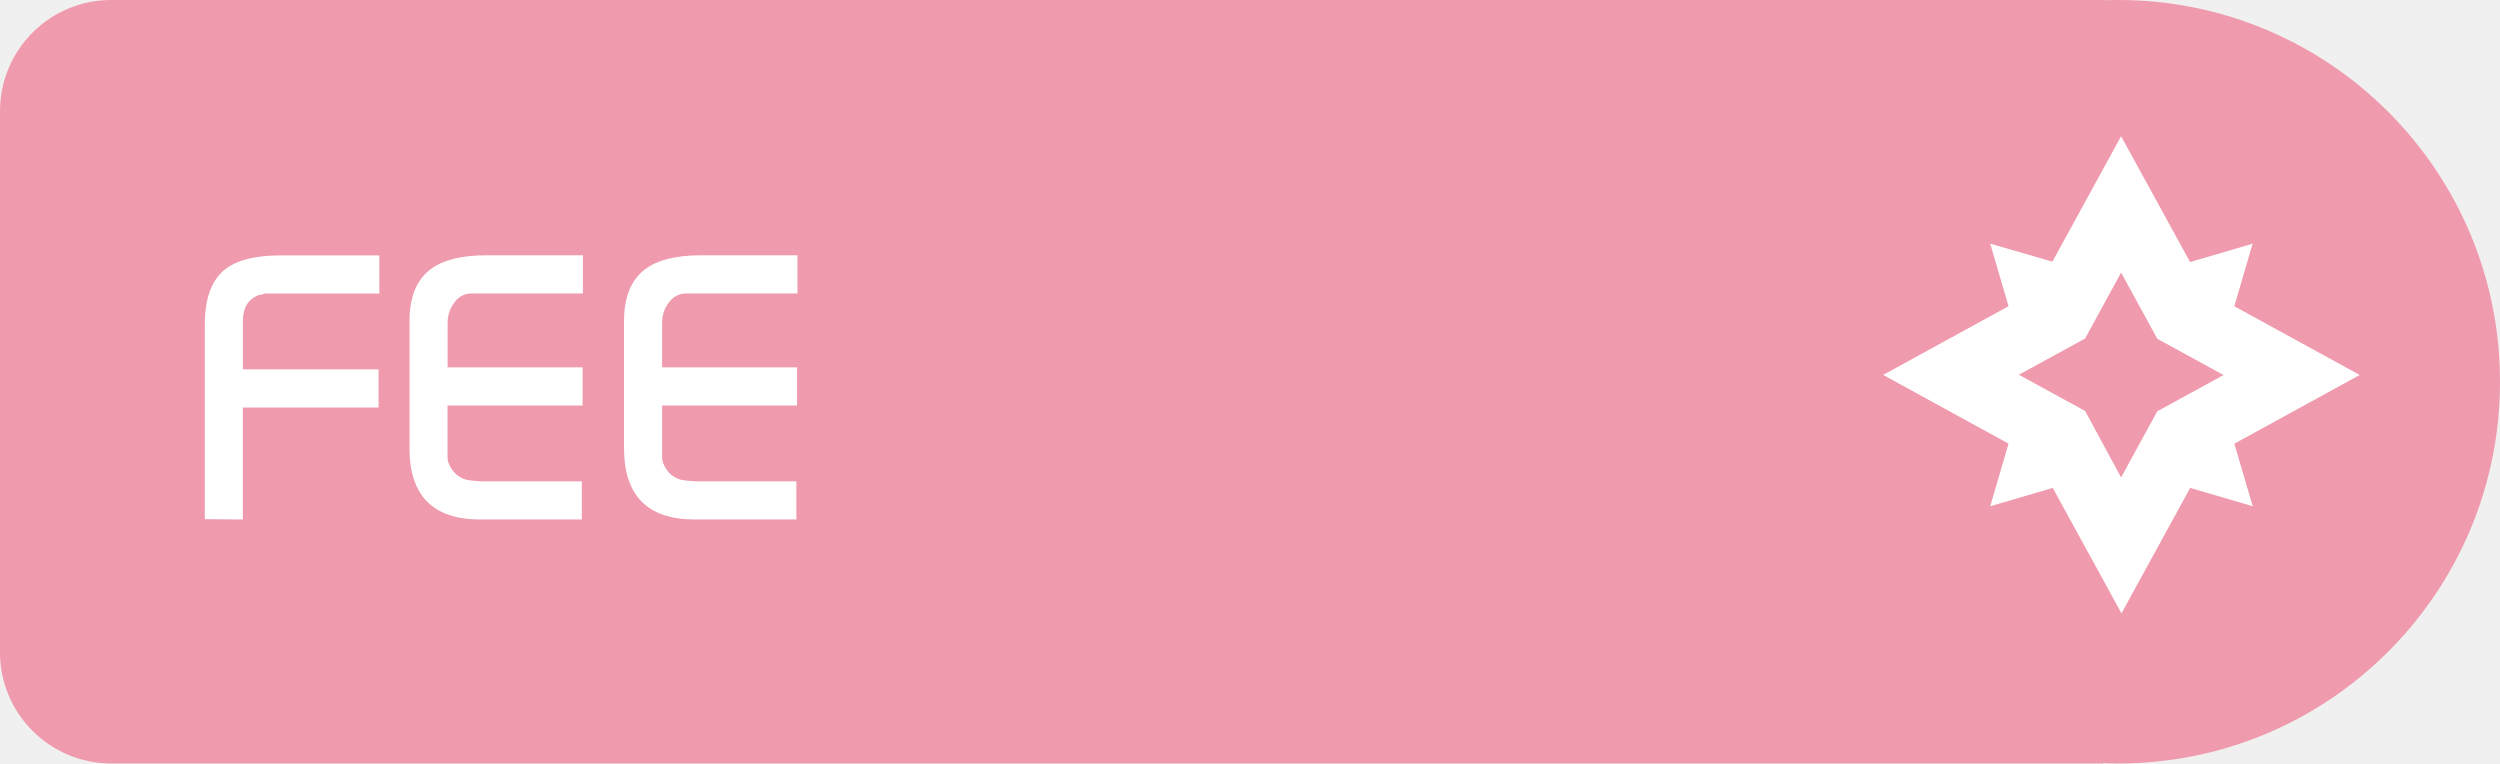
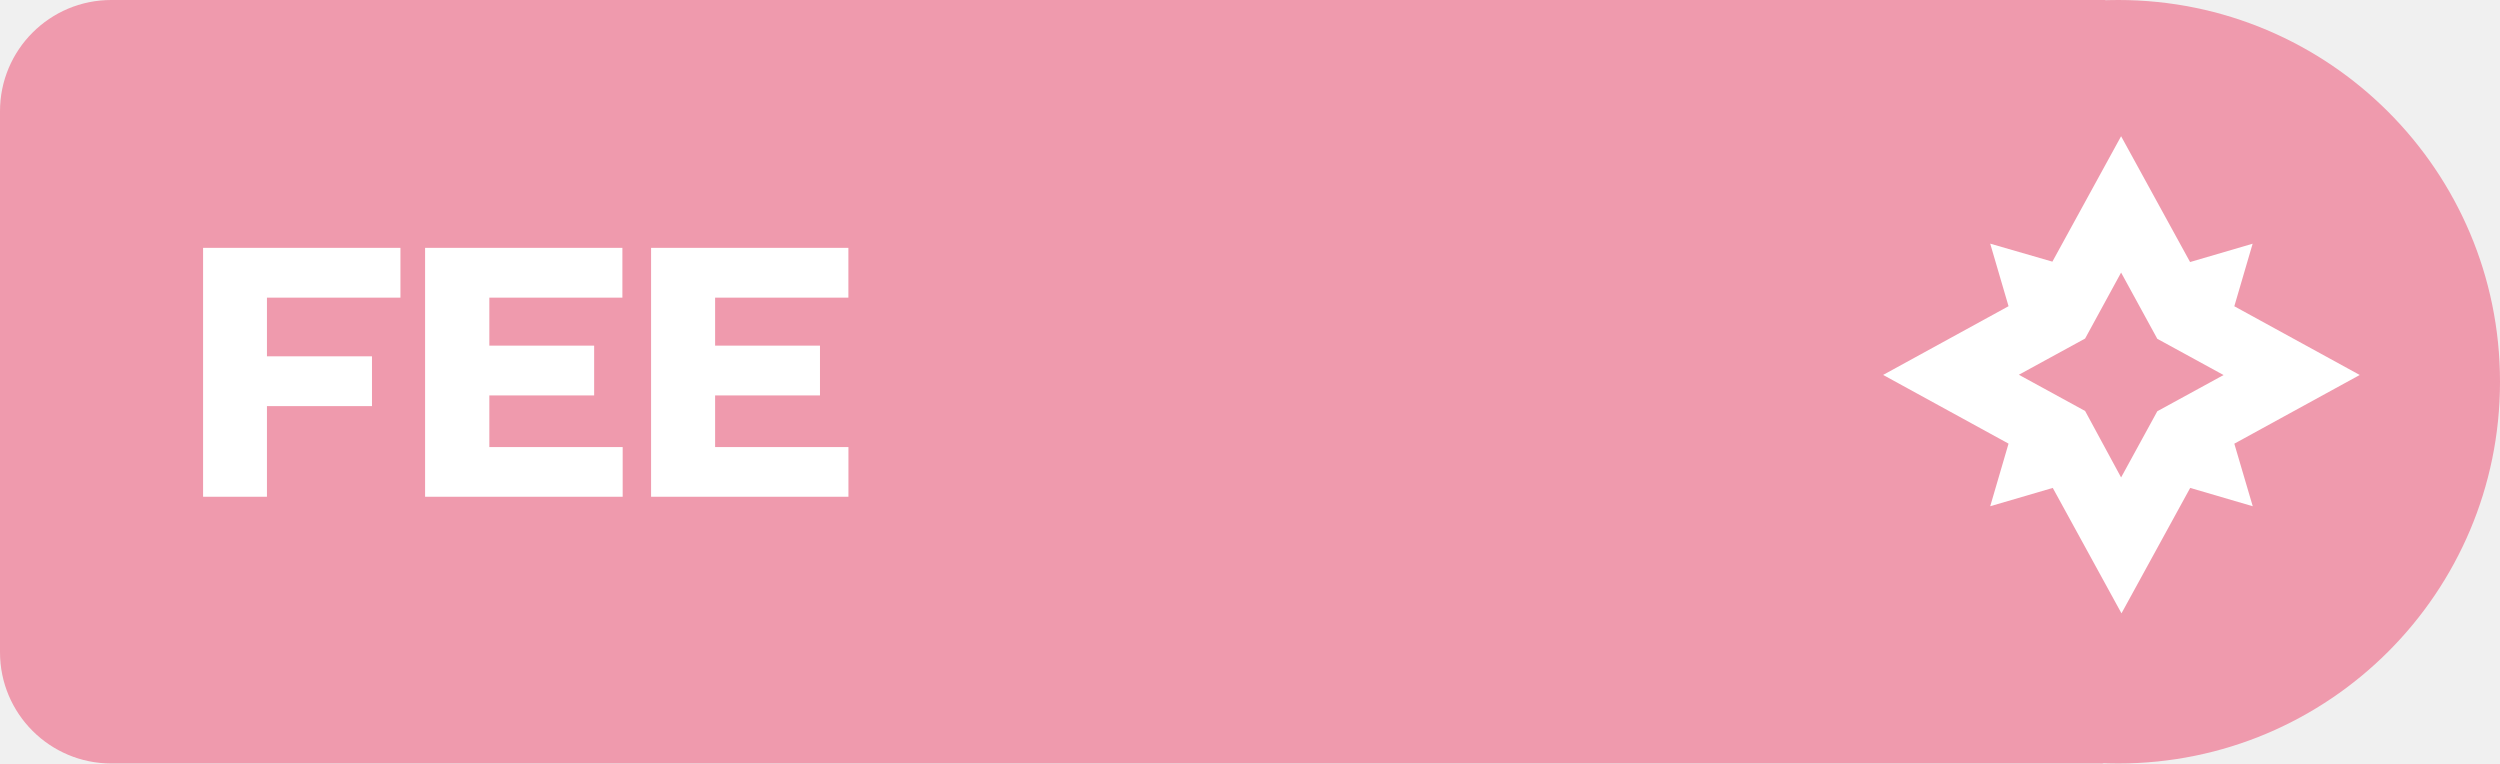
<svg xmlns="http://www.w3.org/2000/svg" id="Calque_11_-_copie" data-name="Calque 11 - copie" viewBox="0 0 458.43 140">
  <defs>
    <style>.cls-1{fill:#ef9aad;}.cls-2{fill:#fff;}</style>
  </defs>
  <path class="cls-1" d="M20.4,0H386.07a0,0,0,0,1,0,0V139.36a.64.64,0,0,1-.64.64H20.4A20.4,20.4,0,0,1,0,119.6V20.4A20.4,20.4,0,0,1,20.4,0Z" />
  <circle class="cls-1" cx="388.43" cy="70" r="70" />
-   <path class="cls-2" d="M44.6,101.22V65.62q0-7,3.46-10,3.25-2.76,10.44-2.77H76.61v7H55.73q-.42.07-1.24.28-2.9,1.11-2.9,4.73v8.89H76.47v7H51.58v20.53Z" transform="translate(-7.05 -6.02)" />
-   <path class="cls-2" d="M82.14,88.22V64.93q0-6.64,3.87-9.54,3.39-2.56,10.23-2.56h17.7v7H93.55a3.81,3.81,0,0,0-3.18,1.66,6,6,0,0,0-1.24,3.66v8.23h24.75v7H89.12v9.52a3.08,3.08,0,0,0,.35,1.39A4.74,4.74,0,0,0,92.58,94a20.52,20.52,0,0,0,4.29.28h16.87v7H95Q82.14,101.22,82.14,88.22Z" transform="translate(-7.05 -6.02)" />
-   <path class="cls-2" d="M121.48,88.22V64.93q0-6.64,3.87-9.54,3.39-2.56,10.23-2.56h17.7v7h-20.4a3.81,3.81,0,0,0-3.18,1.66,6,6,0,0,0-1.24,3.66v8.23h24.75v7H128.46v9.52a3.08,3.08,0,0,0,.35,1.39A4.74,4.74,0,0,0,131.92,94a20.52,20.52,0,0,0,4.29.28h16.87v7H134.34Q121.48,101.22,121.48,88.22Z" transform="translate(-7.05 -6.02)" />
+   <path class="cls-2" d="M56,97.11H44.29V51.47H80.48V60.6H56V71.36H75.26v9.13H56Z" transform="translate(-7.05 -6.02)" />
+   <path class="cls-2" d="M121.23,97.11H85V51.47h36.18V60.6H96.78v8.8H116v9.13H96.78V88h24.45Z" transform="translate(-7.05 -6.02)" />
+   <path class="cls-2" d="M162.63,97.11H126.44V51.47h36.18V60.6H138.18v8.8h19.23v9.13H138.18V88h24.45Z" transform="translate(-7.05 -6.02)" />
  <path class="cls-2" d="M416.76,87.38l23-12.6-23-12.6,3.36-11.47-11.47,3.36L396,31l-12.6,23L372,50.7l3.36,11.47-23,12.6,23,12.6L372,98.85l11.47-3.36,12.6,23,12.6-23,11.47,3.36Zm-27.36-6-12.15-6.64,12.15-6.64L396,56l6.64,12.15,12.15,6.64-12.15,6.64L396,93.57Z" transform="translate(-7.05 -6.02)" />
</svg>
